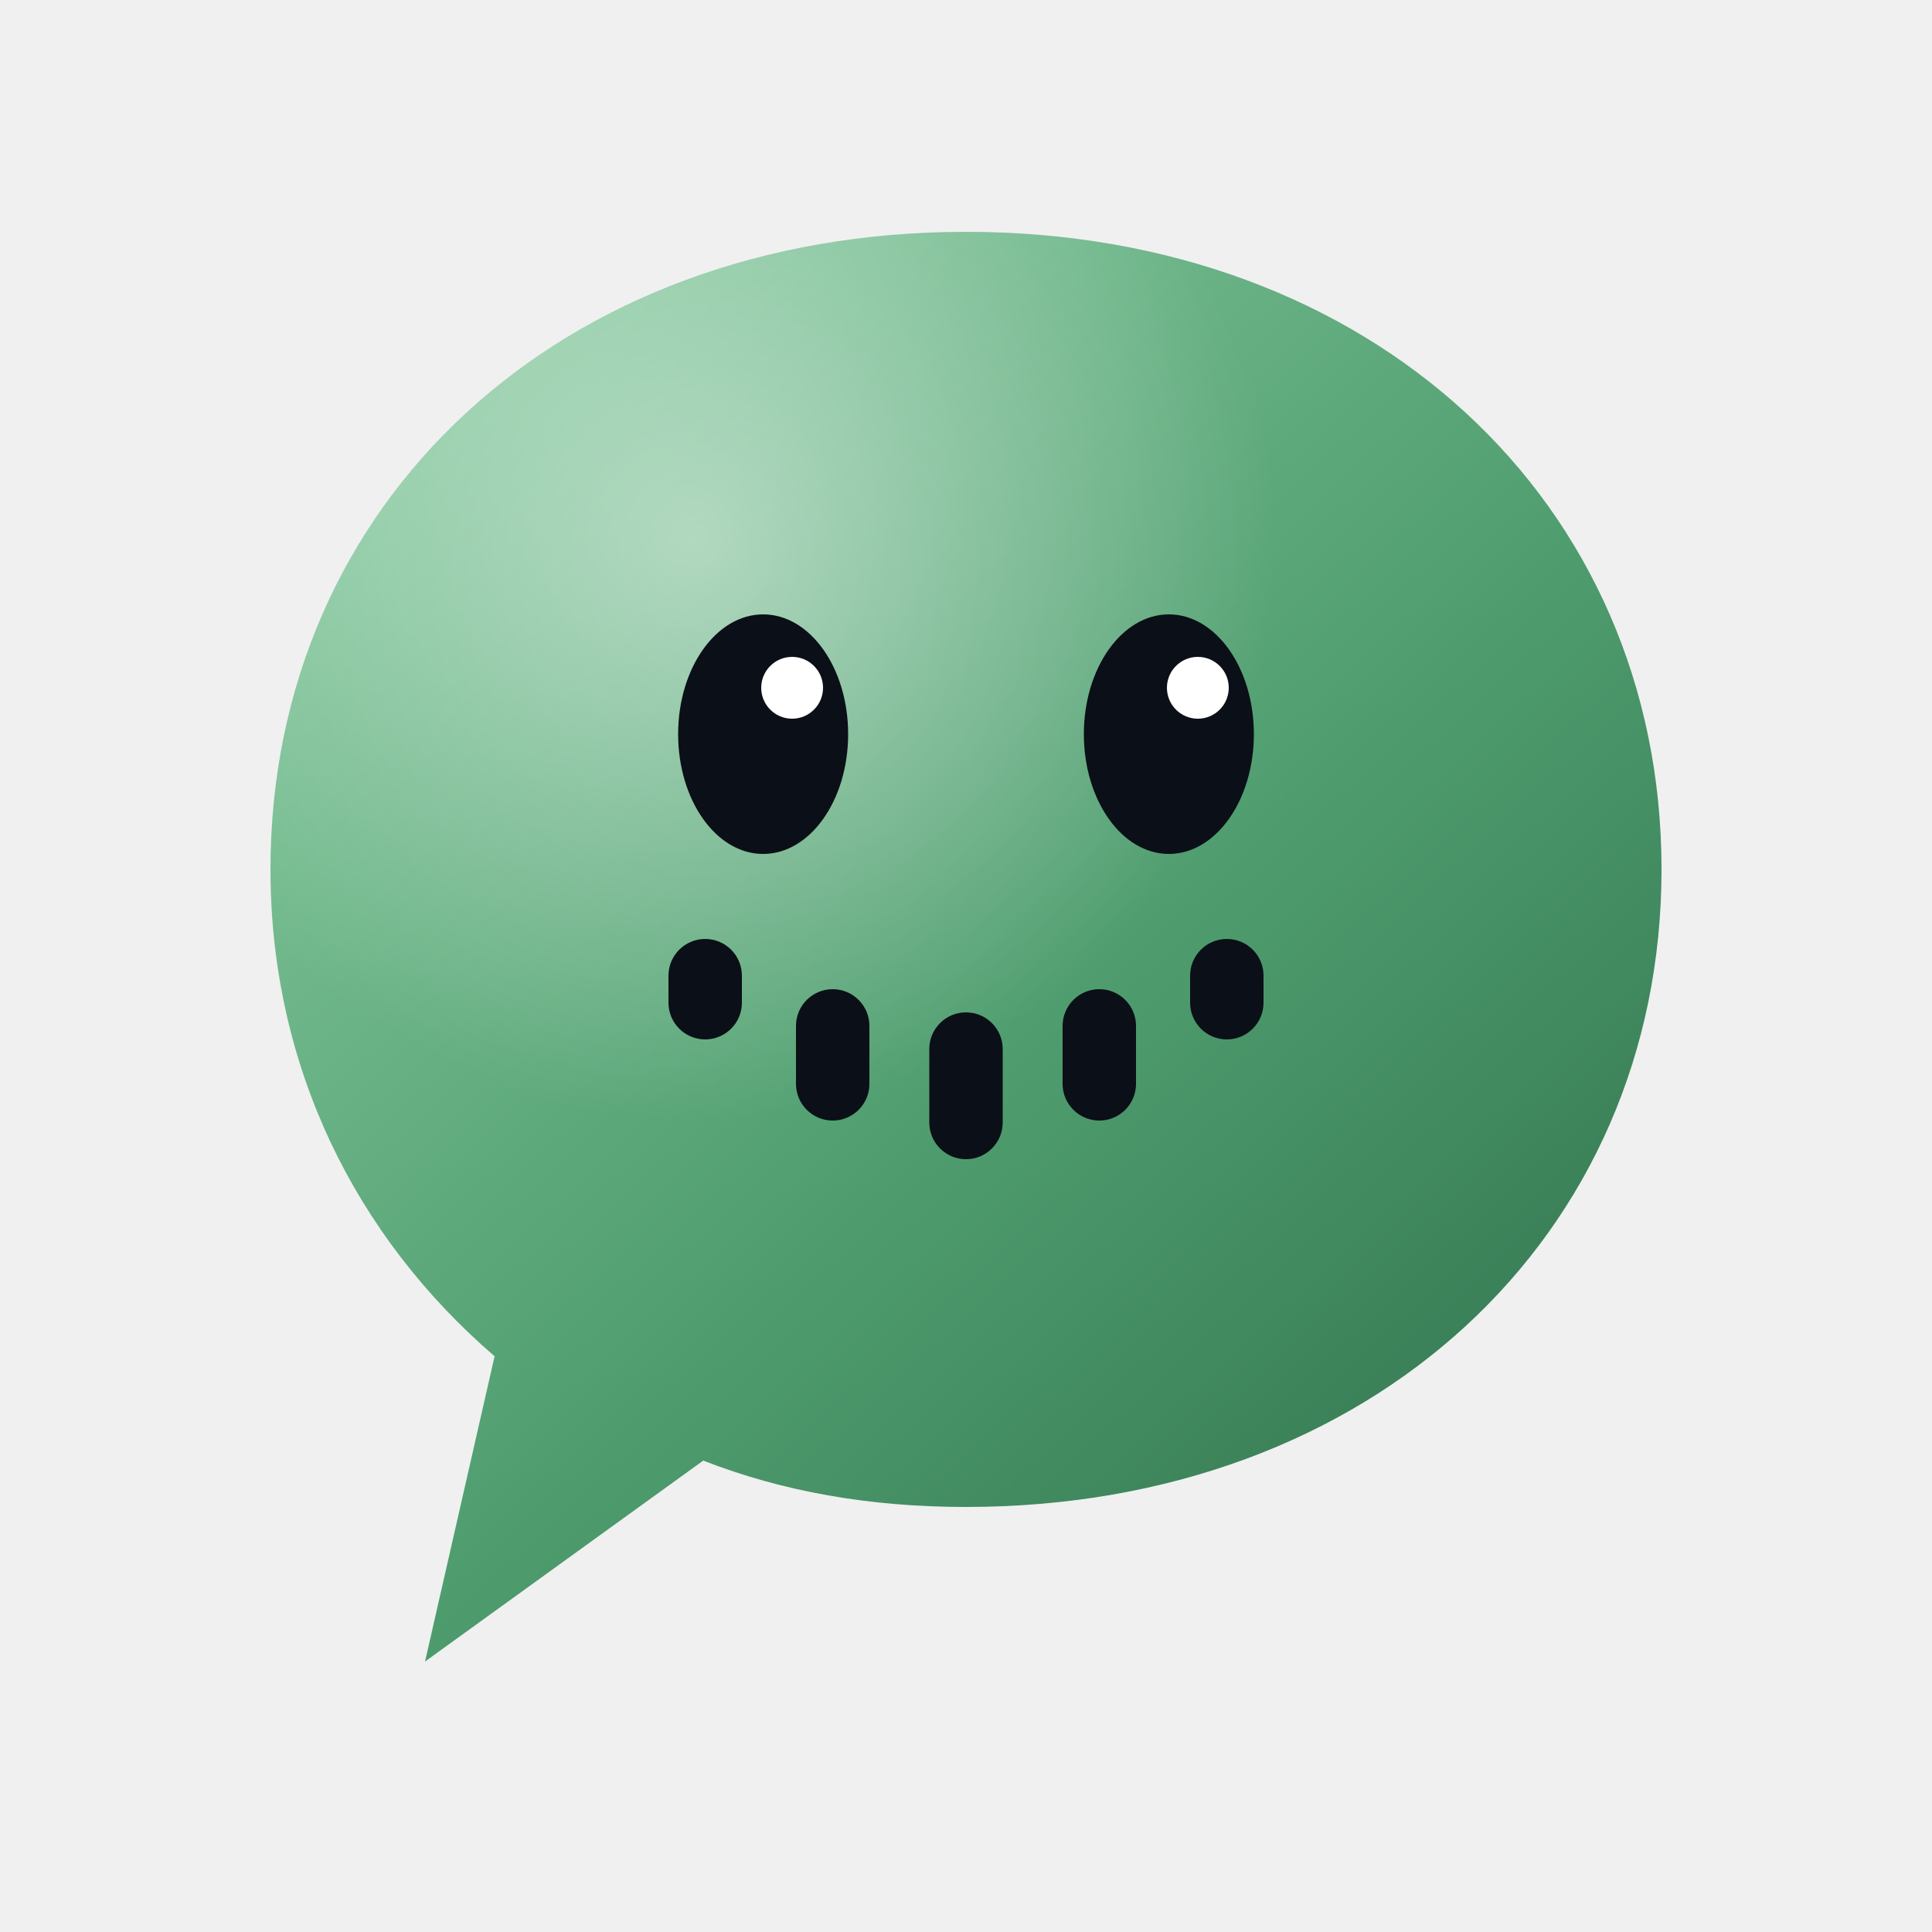
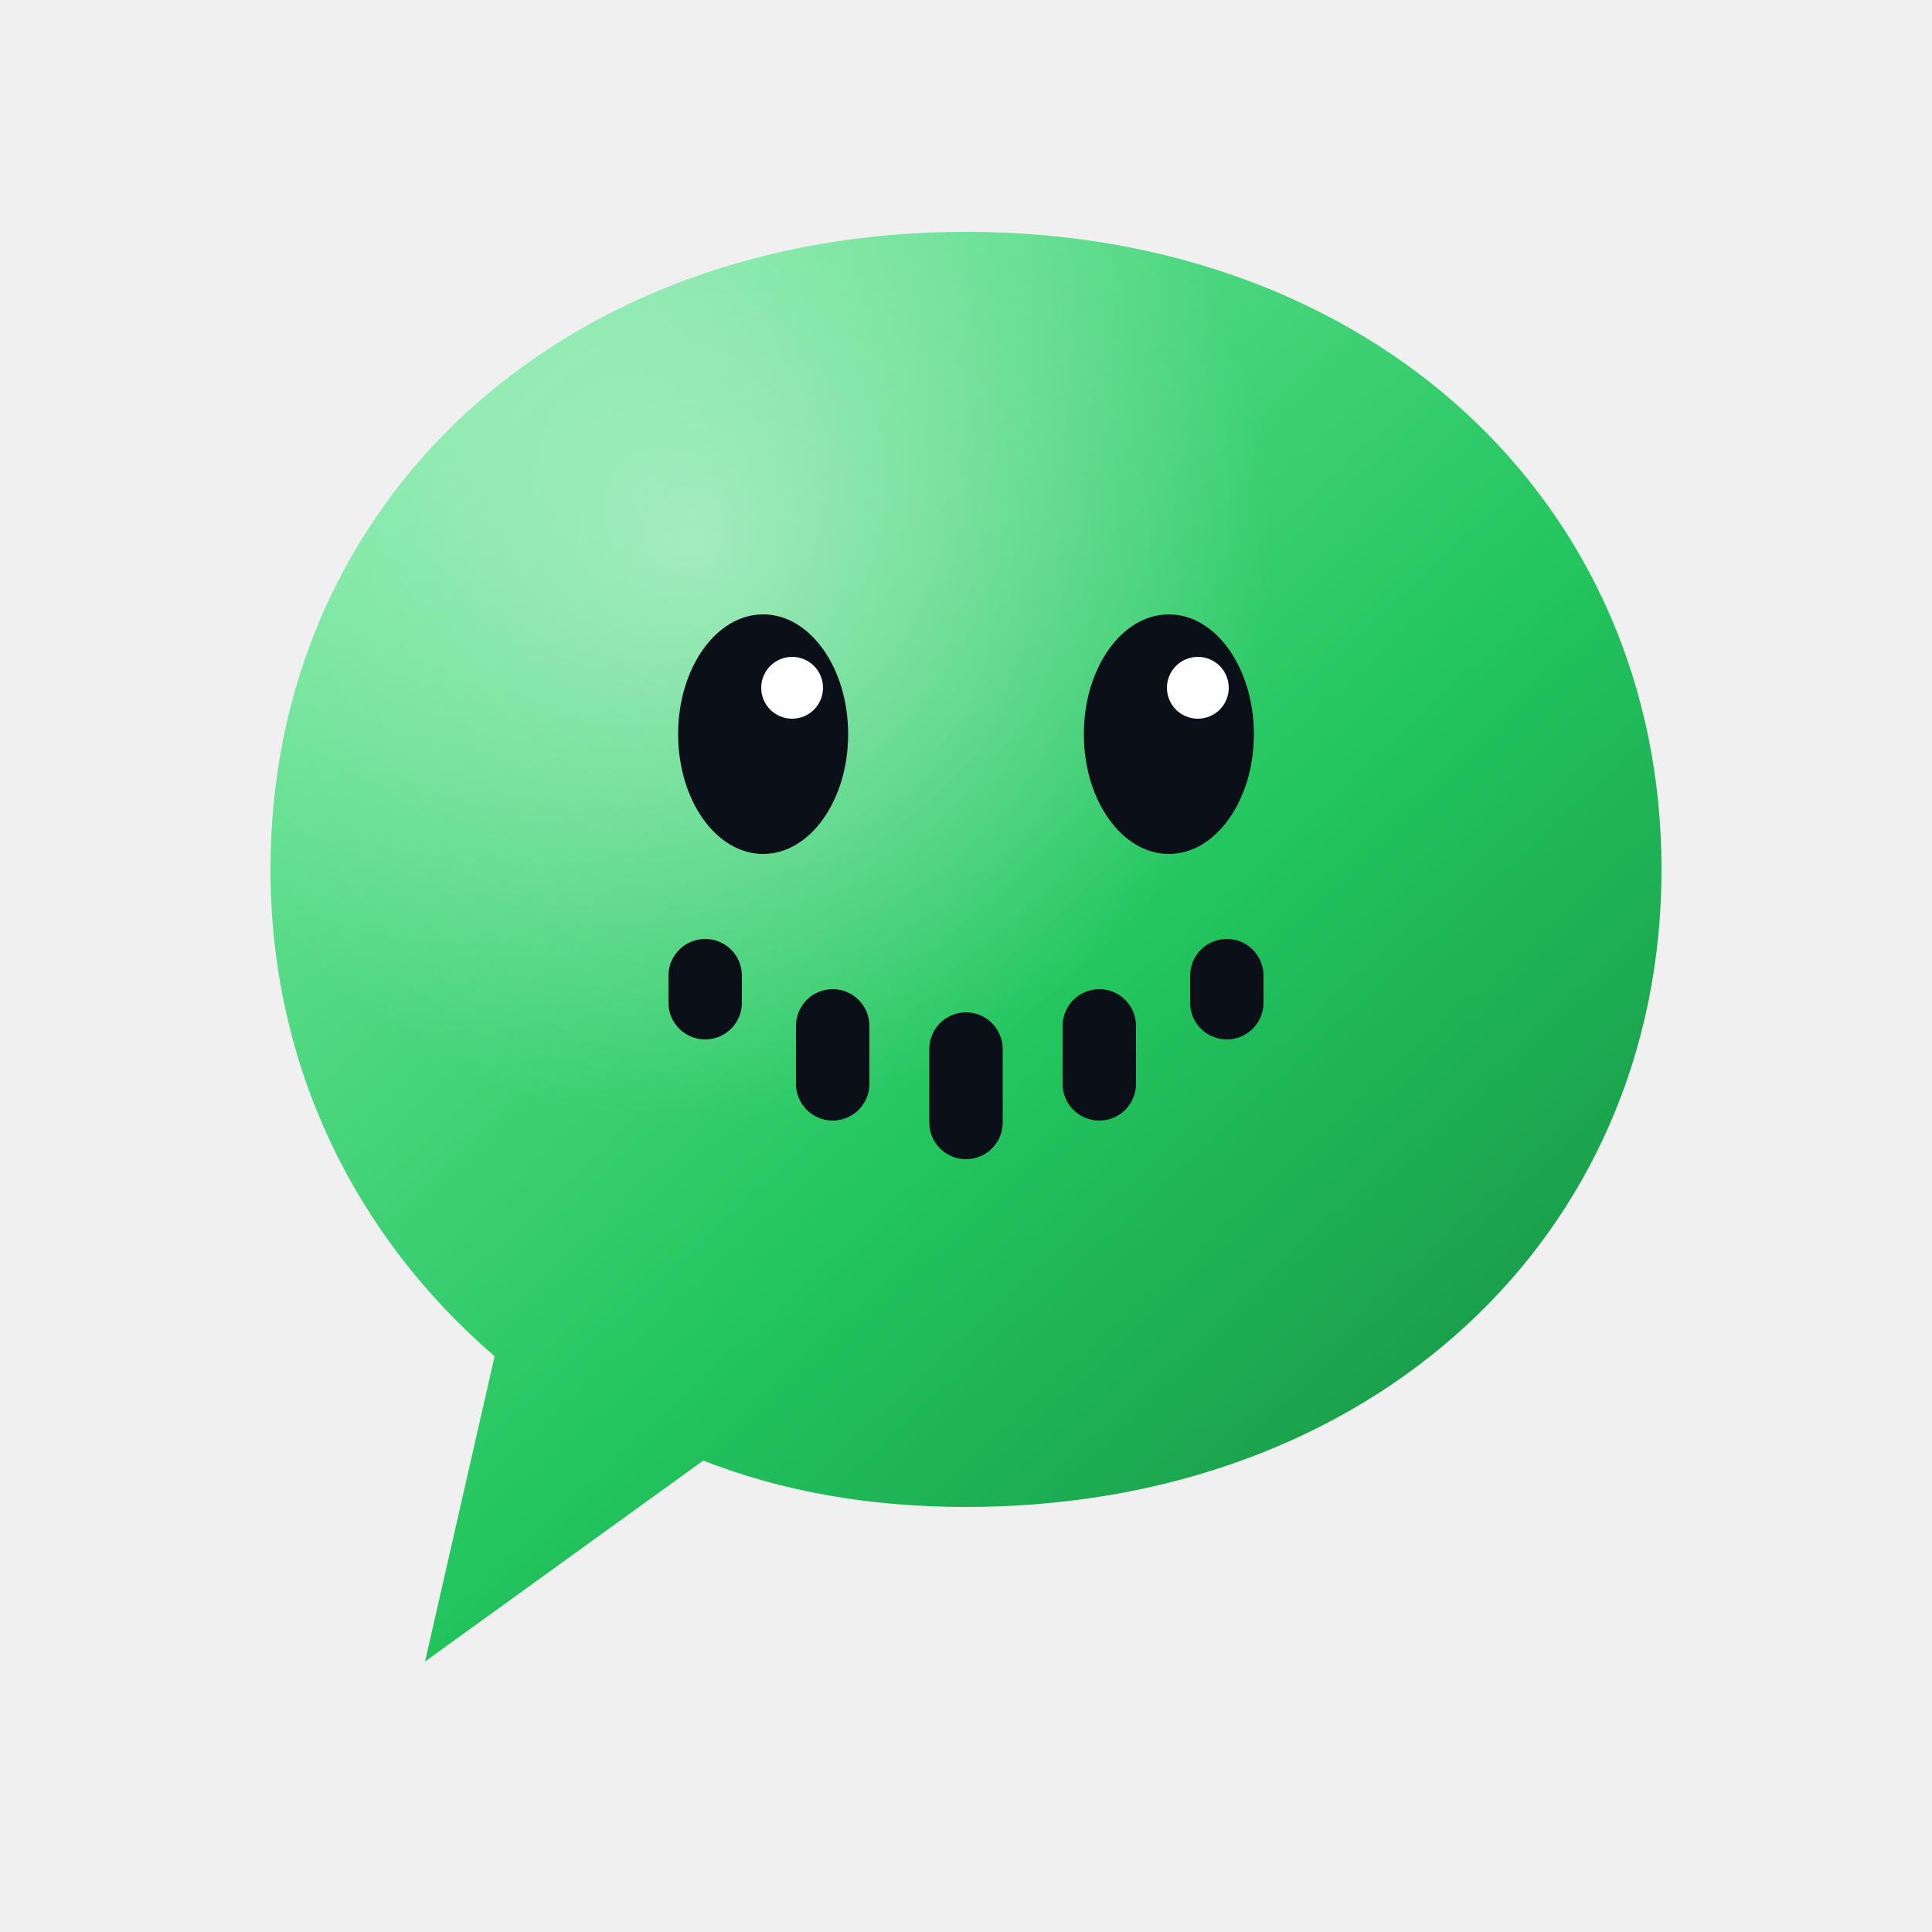
<svg xmlns="http://www.w3.org/2000/svg" viewBox="0 0 100 100" width="1024" height="1024">
  <defs>
-     <linearGradient id="forest" x1="14" y1="12" x2="86" y2="90" gradientUnits="userSpaceOnUse">
-       <stop offset="0" stop-color="#8FD1A6" />
-       <stop offset="0.55" stop-color="#4E9C6E" />
-       <stop offset="1" stop-color="#2A6845" />
+     <linearGradient id="emerald" x1="14" y1="12" x2="86" y2="90" gradientUnits="userSpaceOnUse">
+       <stop offset="0" stop-color="#86EFAC" />
+       <stop offset="0.55" stop-color="#22C55E" />
+       <stop offset="1" stop-color="#15803D" />
    </linearGradient>
    <radialGradient id="gloss" cx="36" cy="28" r="30" gradientUnits="userSpaceOnUse">
      <stop offset="0" stop-color="#FFFFFF" stop-opacity="0.45" />
      <stop offset="1" stop-color="#FFFFFF" stop-opacity="0" />
    </radialGradient>
  </defs>
-   <path d="M50 12 C71 12 86 26 86 45 C86 64 71 78 50 78 C45 78 40.5 77.2 36.4 75.6 L22 86 L25.6 70.2 C18.4 64 14 55.2 14 45 C14 26 29 12 50 12 Z" fill="url(#forest)" />
+   <path d="M50 12 C71 12 86 26 86 45 C86 64 71 78 50 78 C45 78 40.5 77.2 36.4 75.6 L22 86 L25.6 70.2 C18.4 64 14 55.2 14 45 C14 26 29 12 50 12 Z" fill="url(#emerald)" />
  <path d="M50 12 C71 12 86 26 86 45 C86 64 71 78 50 78 C45 78 40.5 77.2 36.4 75.6 L22 86 L25.6 70.2 C18.4 64 14 55.2 14 45 C14 26 29 12 50 12 Z" fill="url(#gloss)" />
  <ellipse cx="39.5" cy="38" rx="4.4" ry="6.2" fill="#0B0F17" />
  <ellipse cx="60.5" cy="38" rx="4.4" ry="6.2" fill="#0B0F17" />
  <circle cx="41" cy="35.6" r="1.6" fill="#FFFFFF" />
  <circle cx="62" cy="35.6" r="1.6" fill="#FFFFFF" />
  <rect x="34.6" y="48.6" width="3.8" height="5.2" rx="1.9" fill="#0B0F17" />
  <rect x="41.2" y="51.2" width="3.8" height="6.8" rx="1.9" fill="#0B0F17" />
  <rect x="48.1" y="52.4" width="3.8" height="7.6" rx="1.9" fill="#0B0F17" />
  <rect x="55" y="51.2" width="3.8" height="6.8" rx="1.9" fill="#0B0F17" />
  <rect x="61.6" y="48.6" width="3.8" height="5.2" rx="1.9" fill="#0B0F17" />
</svg>
